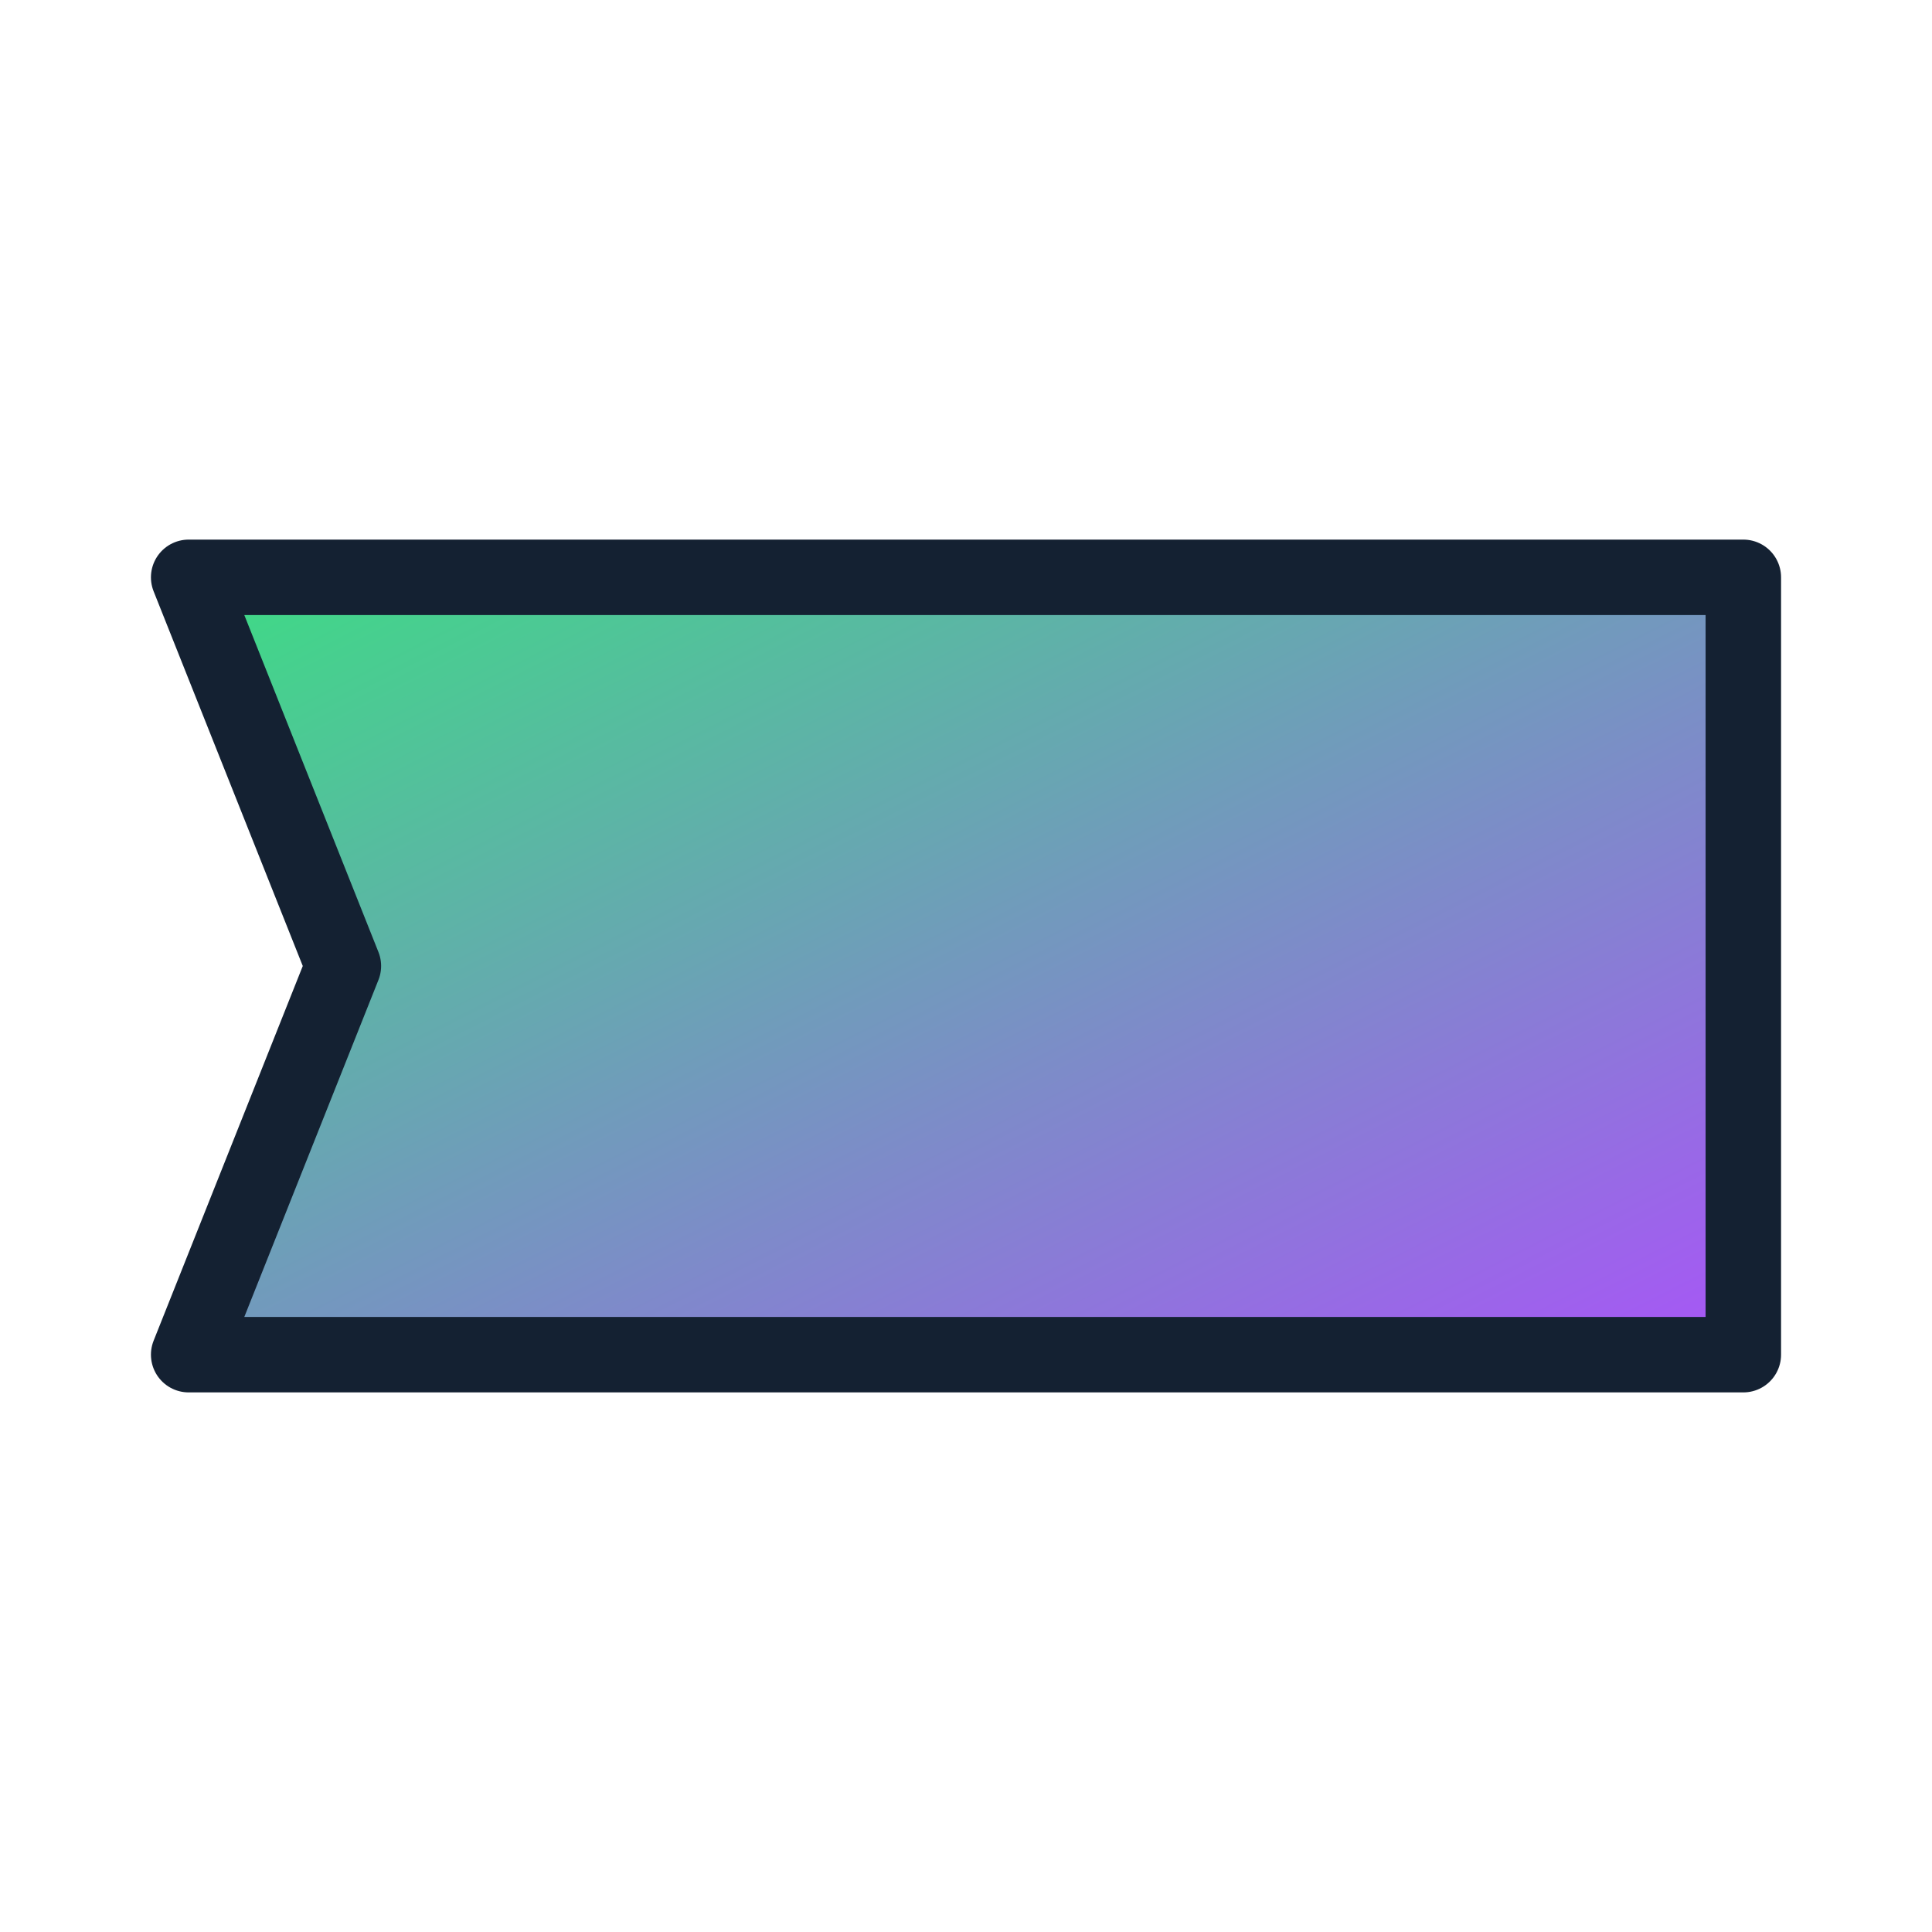
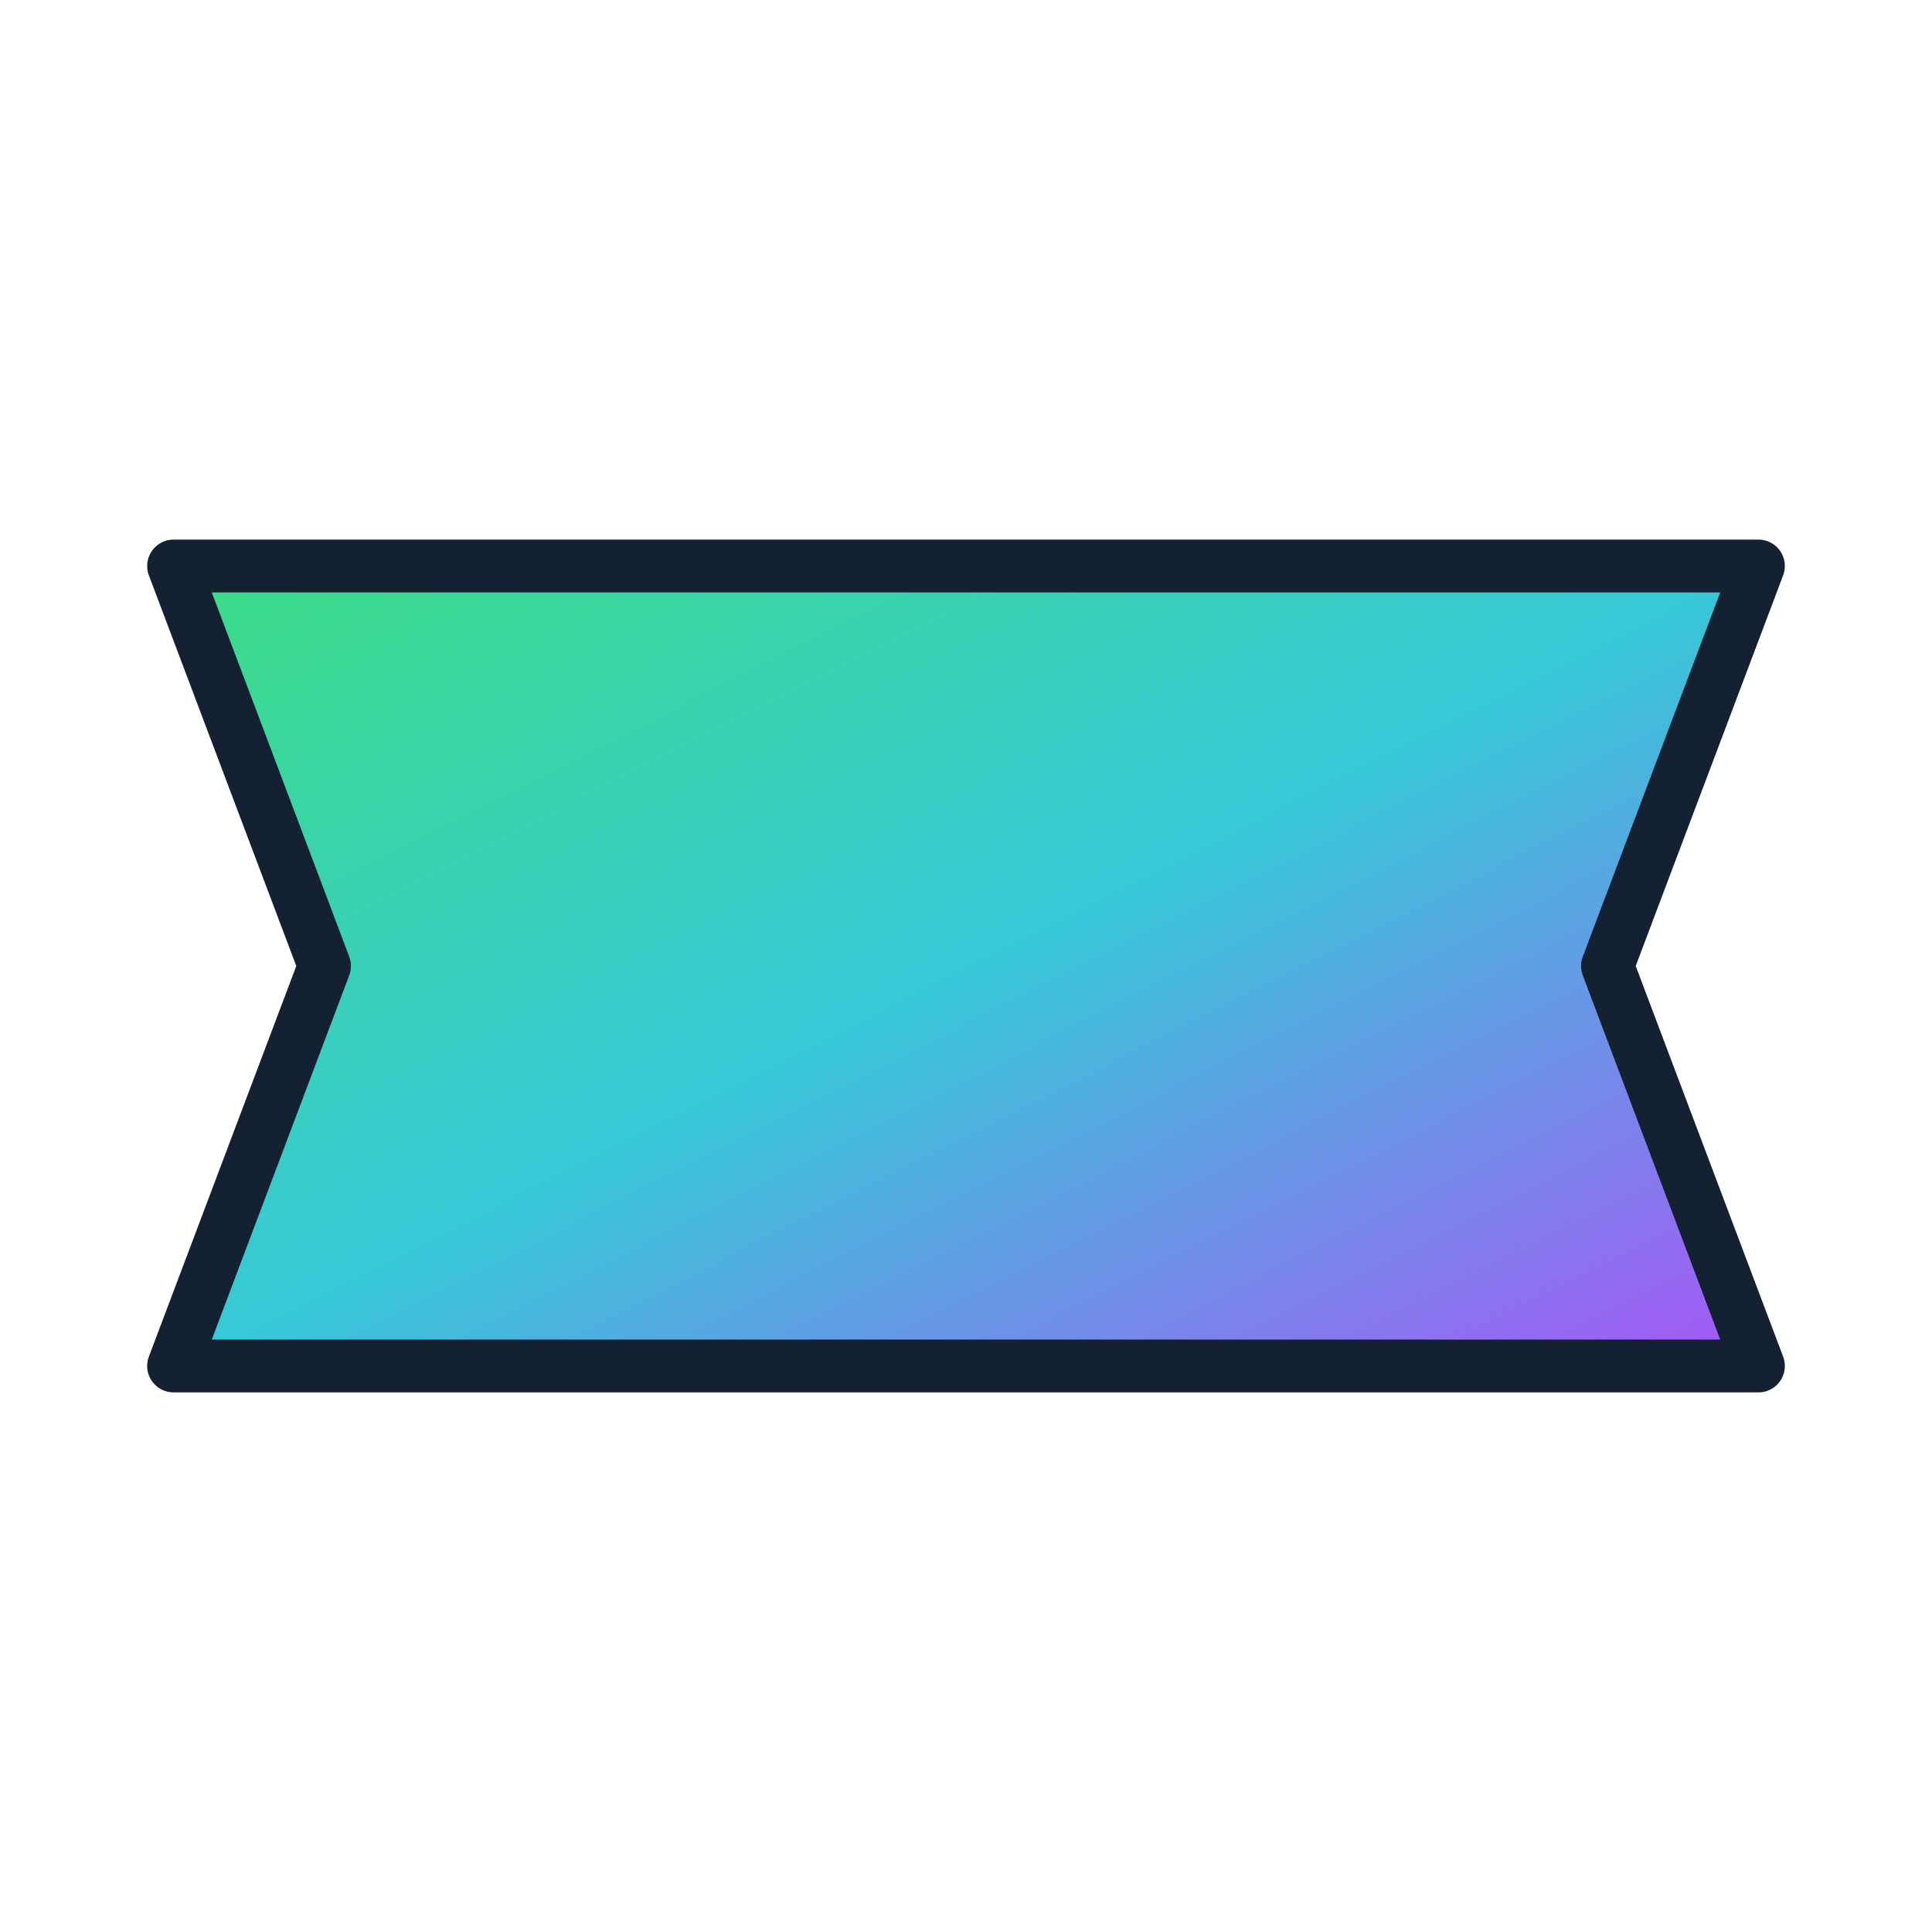
- <svg xmlns="http://www.w3.org/2000/svg" width="512" height="512" viewBox="0 0 512 512" role="img" aria-label="Banniere">
+ <svg xmlns="http://www.w3.org/2000/svg" width="512" height="512" viewBox="0 0 512 512" role="img" aria-labelledby="nxf03-banniere-t">
  <defs>
-     <linearGradient id="spectrum" x1="0" x2="1" y1="0" y2="1">
-       <stop stop-color="#3DDC84" />
+     <linearGradient id="spectrum" x1="0" y1="0" x2="1" y2="1">
+       <stop offset="0" stop-color="#3DDC84" />
+       <stop offset="0.5" stop-color="#36C9D8" />
      <stop offset="1" stop-color="#A855F7" />
    </linearGradient>
  </defs>
  <g stroke-linecap="round" stroke-linejoin="round">
-     <polygon points="50,153 462,153 462,359 50,359 91,256" fill="url(#spectrum)" stroke="#142132" stroke-width="20" />
+     <path d="M46 150 H466 L426 256 L466 362 H46 L86 256Z" fill="url(#spectrum)" stroke="#142132" stroke-width="14" />
  </g>
</svg>
